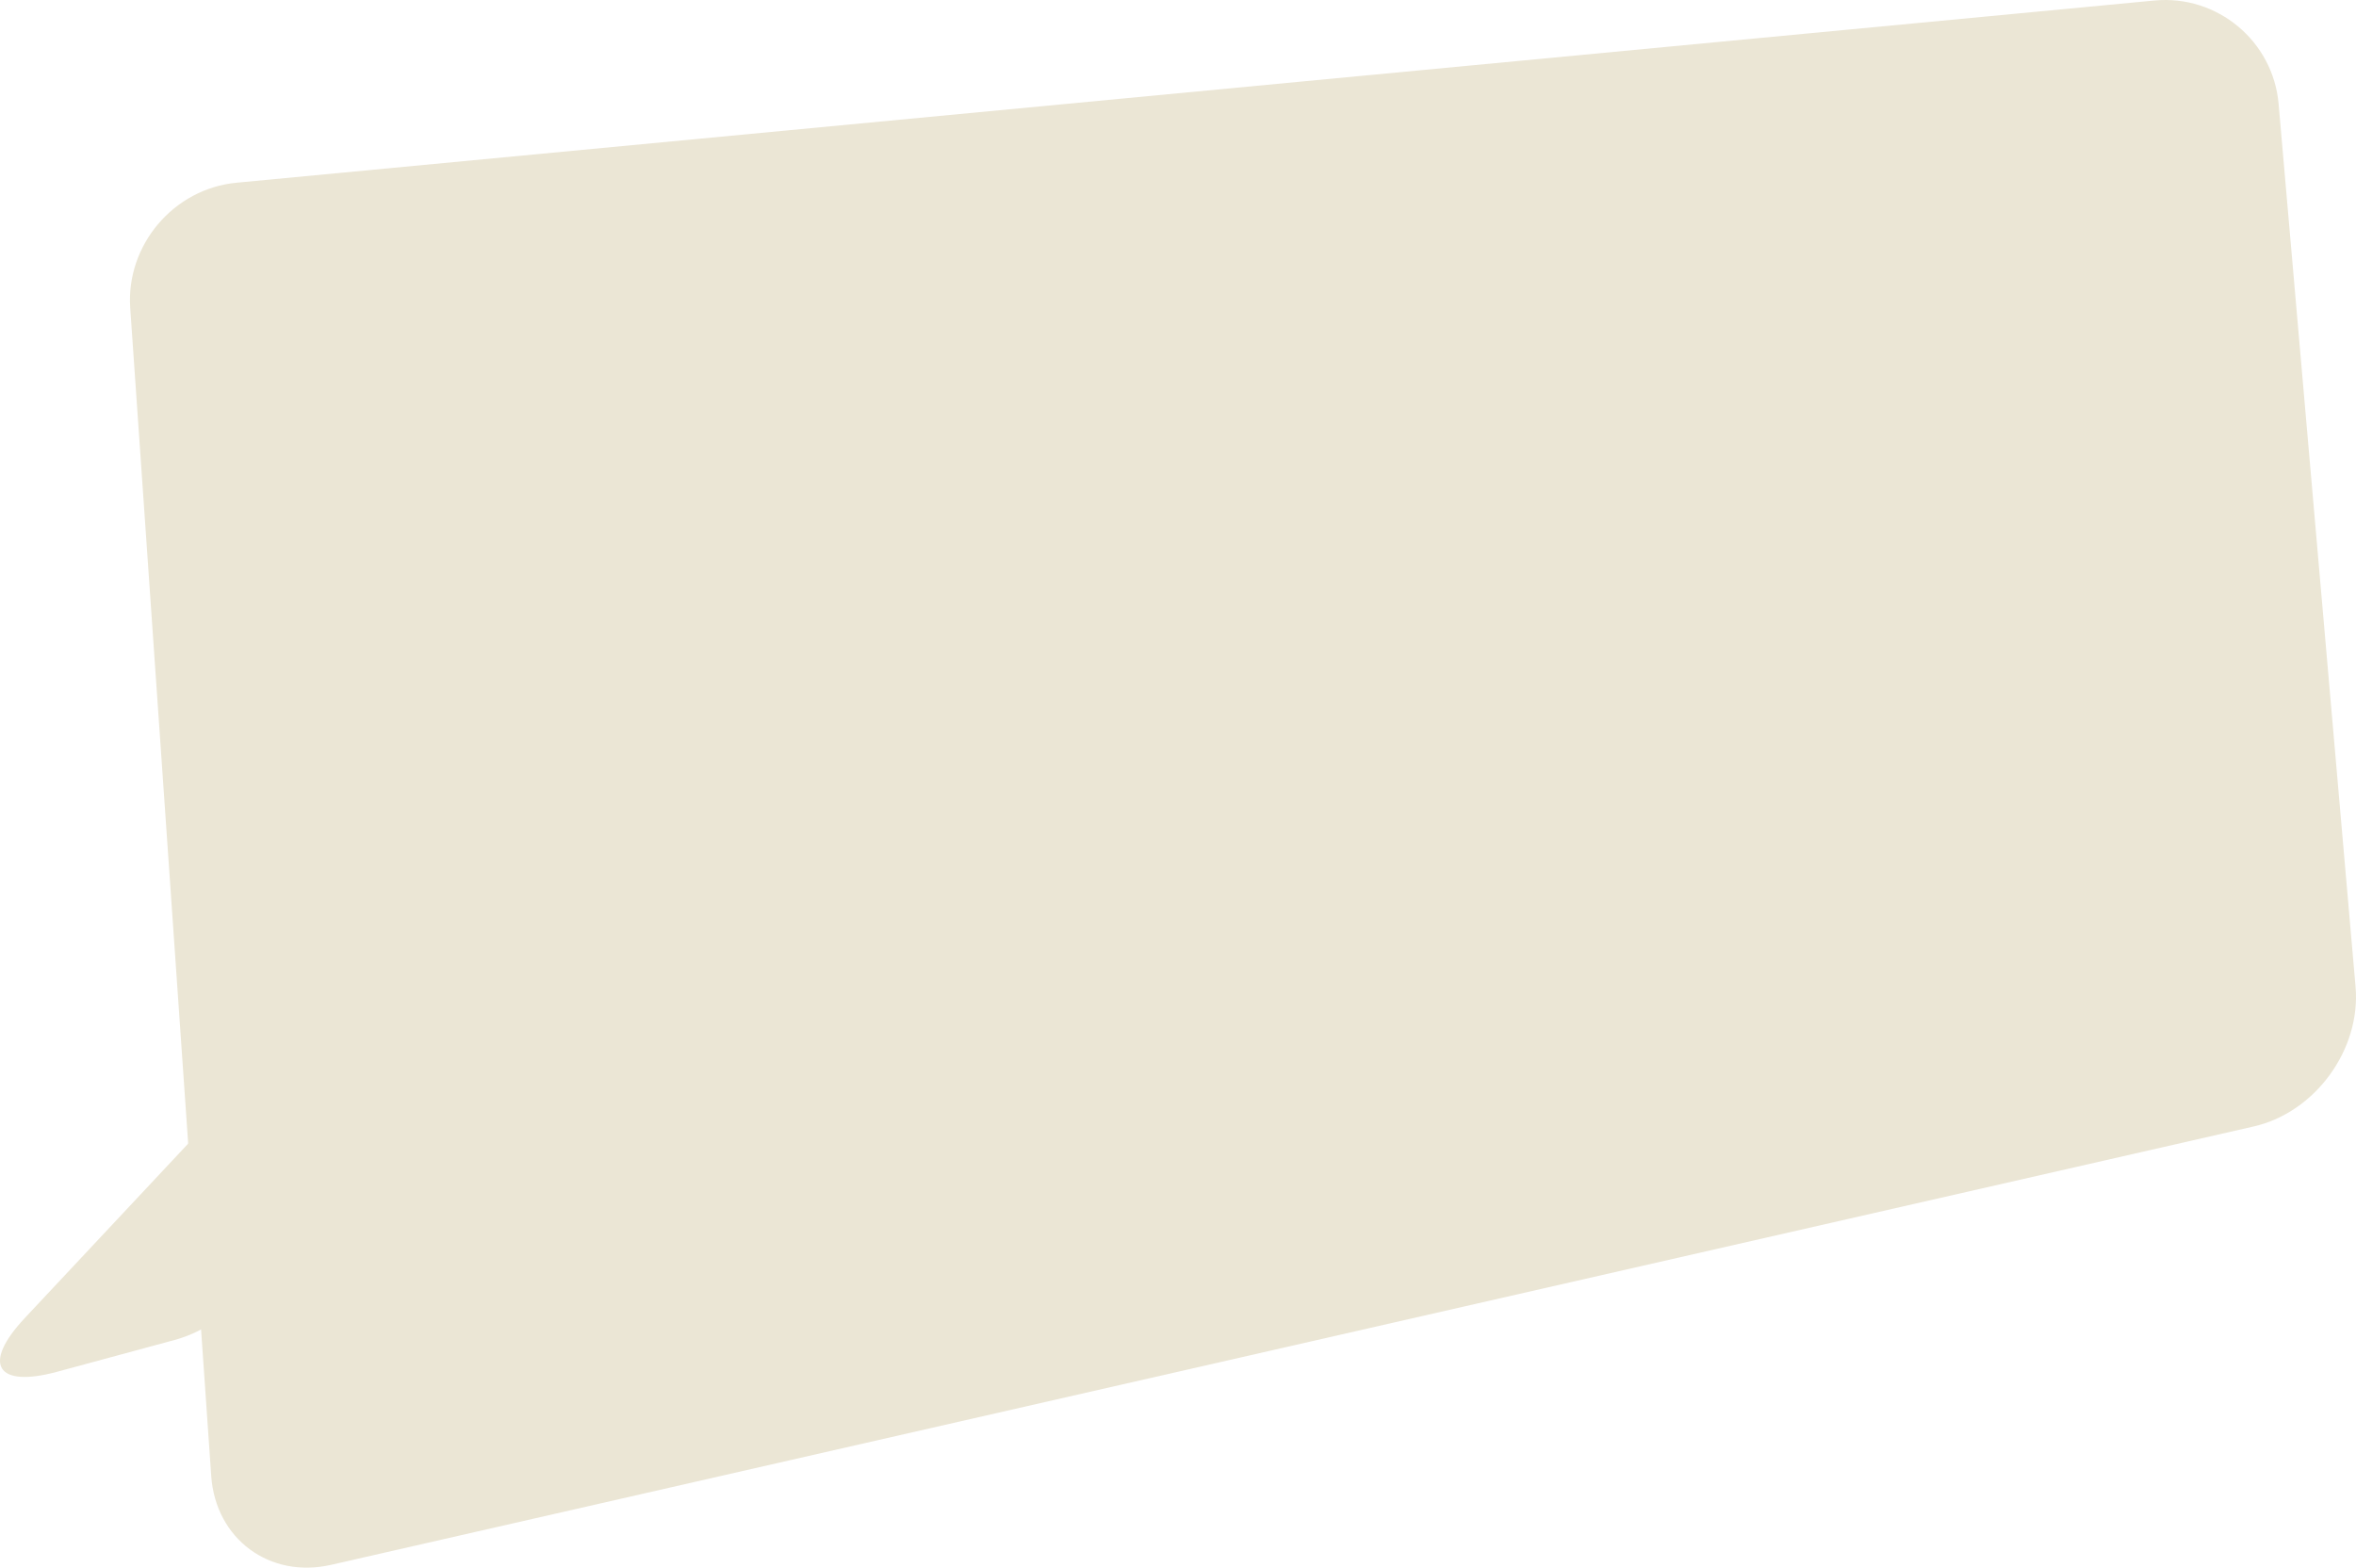
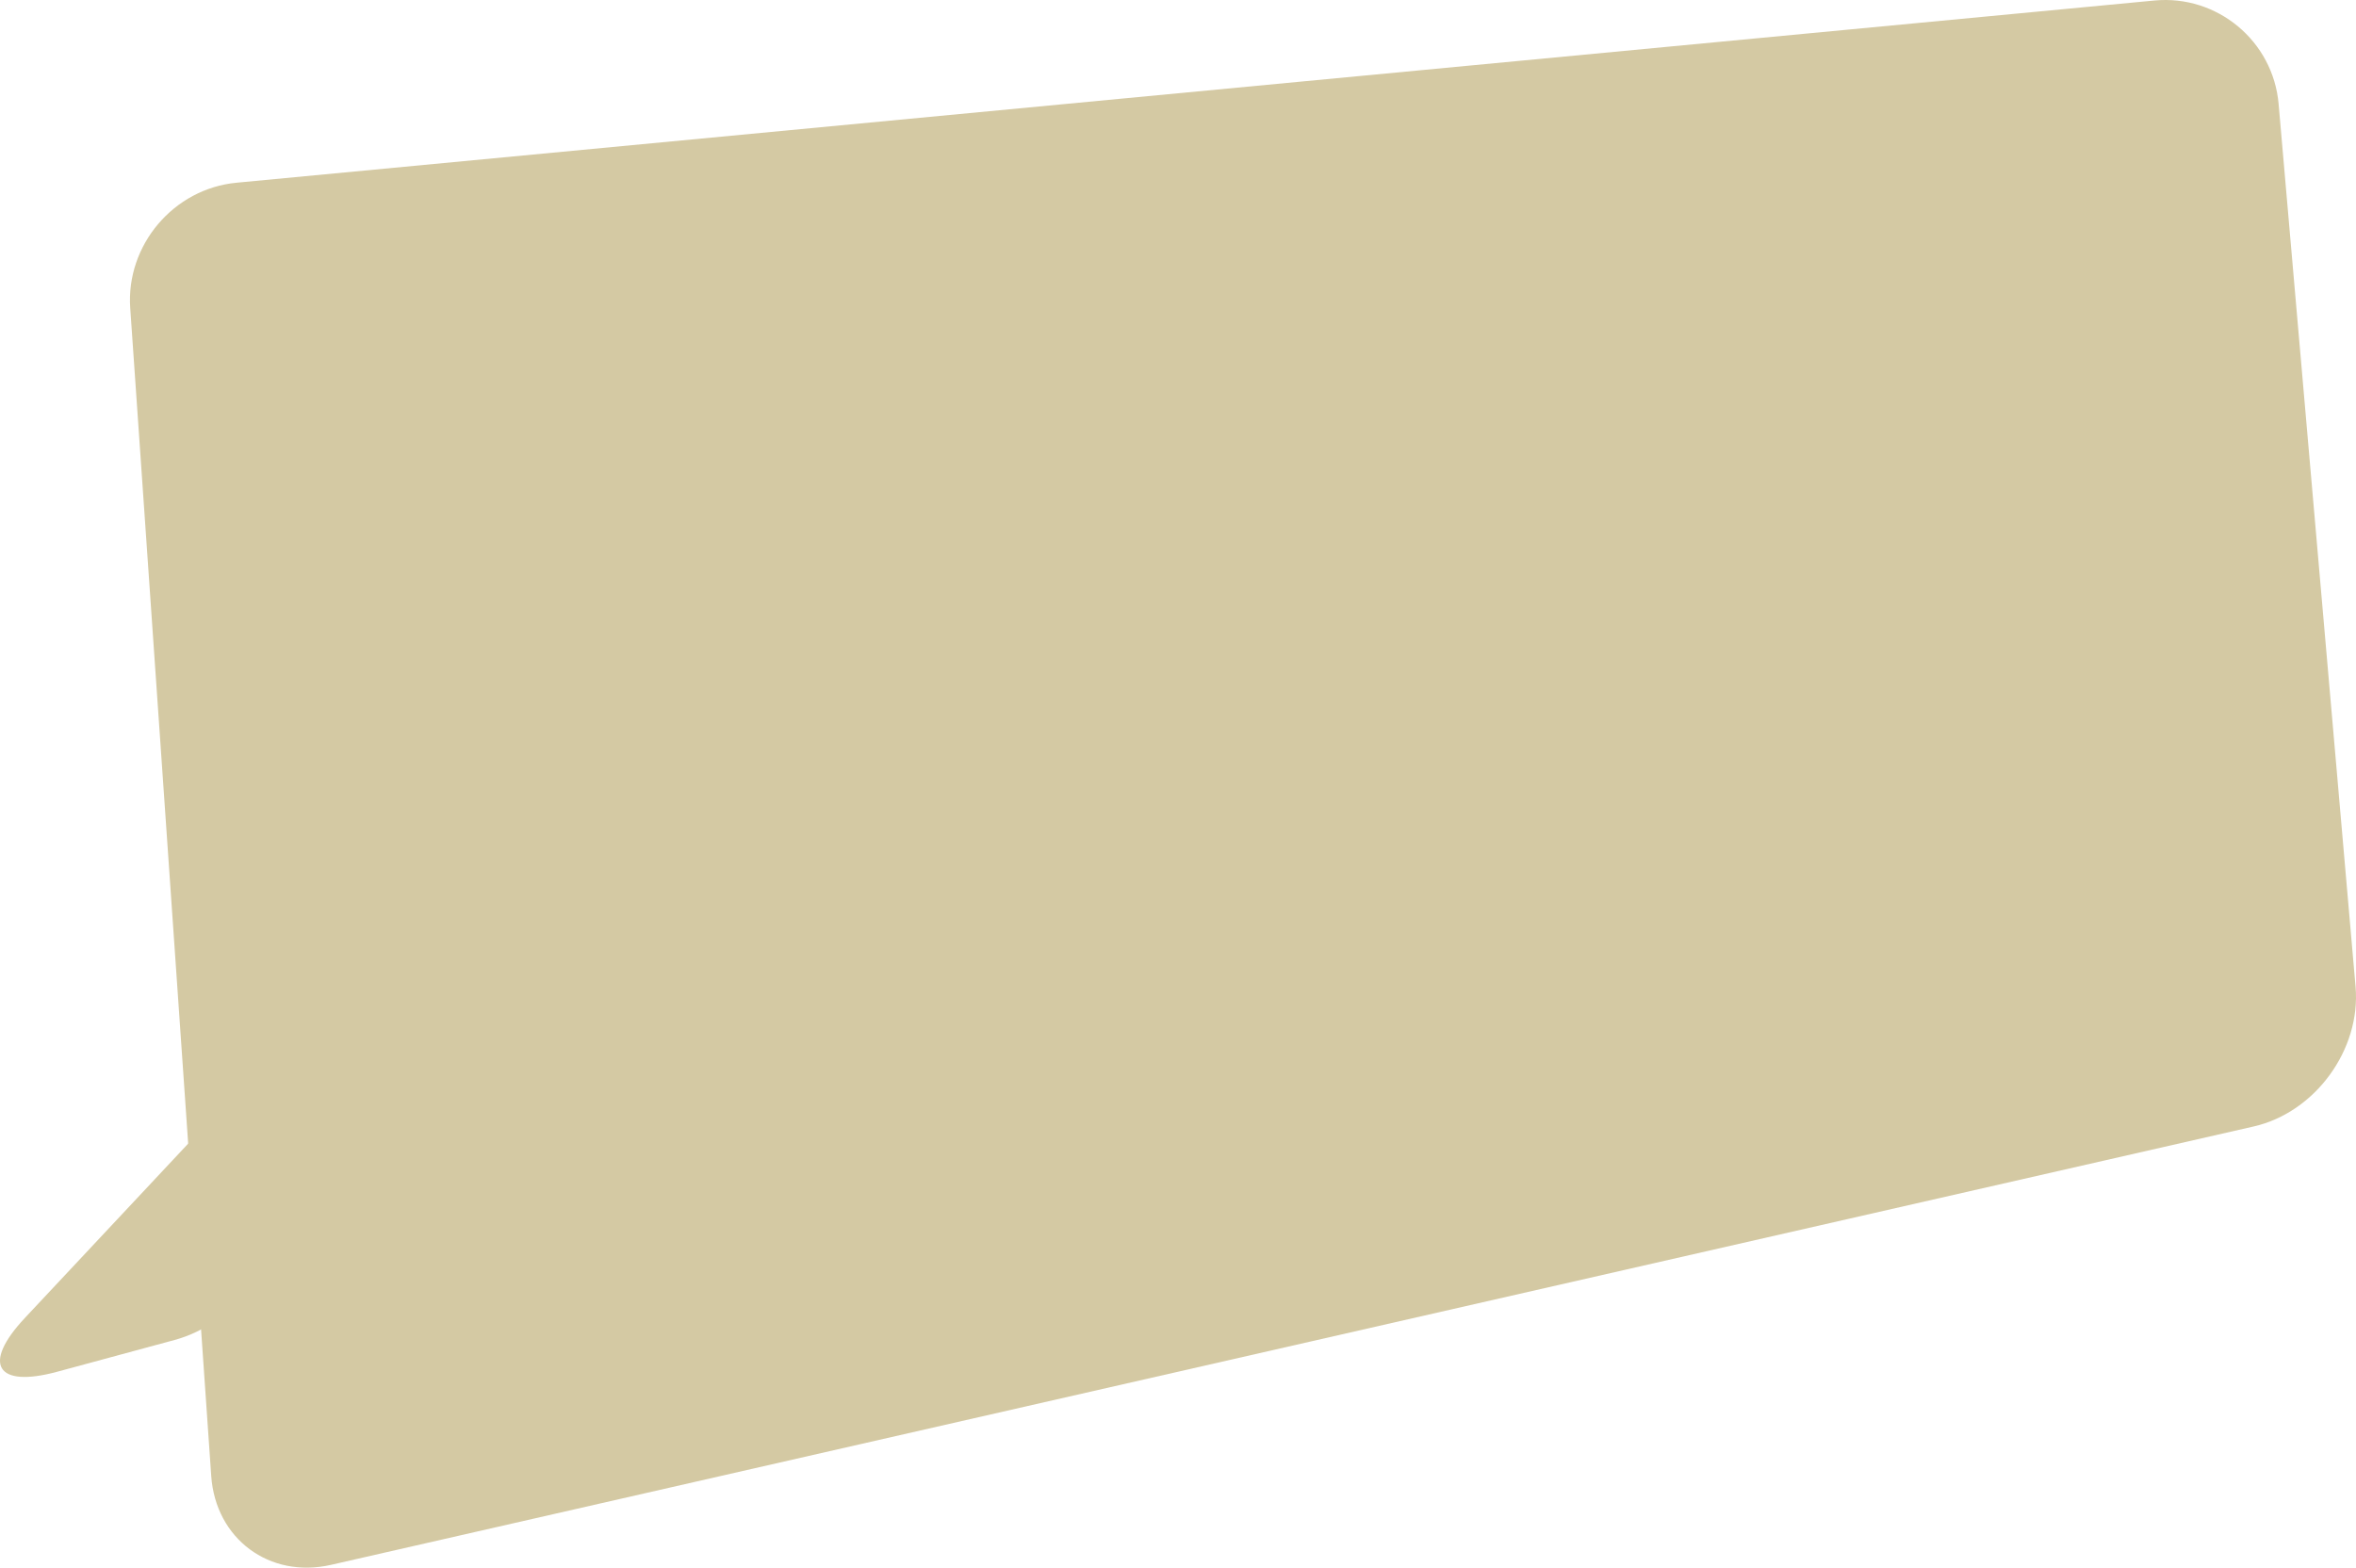
<svg xmlns="http://www.w3.org/2000/svg" version="1.1" x="0px" y="0px" width="308.081px" height="205.013px" viewBox="0 0 308.081 205.013" enable-background="new 0 0 308.081 205.013" xml:space="preserve">
  <g id="Layer_2">
</g>
  <g id="Layer_1">
    <g>
-       <path fill="#EBE6D5" d="M43.283,204.647c-8.043,1.834-15.091-3.398-15.662-11.629L17.029,40.279    c-0.571-8.23,5.682-15.603,13.895-16.383L281.726,0.067c8.213-0.78,15.519,5.306,16.235,13.524l10.062,115.447    c0.717,8.219-5.278,16.444-13.322,18.278L43.283,204.647z" />
+       <path fill="#D4C9A3" d="M43.283,204.647c-8.043,1.834-15.091-3.398-15.662-11.629L17.029,40.279    c-0.571-8.23,5.682-15.603,13.895-16.383L281.726,0.067c8.213-0.78,15.519,5.306,16.235,13.524l10.062,115.447    c0.717,8.219-5.278,16.444-13.322,18.278L43.283,204.647z" />
    </g>
    <g>
-       <path fill="#EBE6D5" d="M37.325,156.315c0,8.25-6.516,16.764-14.479,18.919L7.47,179.396c-7.963,2.155-9.865-1.008-4.225-7.029    l23.826-25.438c5.64-6.021,10.254-4.198,10.254,4.052V156.315z" />
+       <path fill="#D4C9A3" d="M37.325,156.315c0,8.25-6.516,16.764-14.479,18.919L7.47,179.396c-7.963,2.155-9.865-1.008-4.225-7.029    l23.826-25.438c5.64-6.021,10.254-4.198,10.254,4.052V156.315z" />
    </g>
  </g>
</svg>
